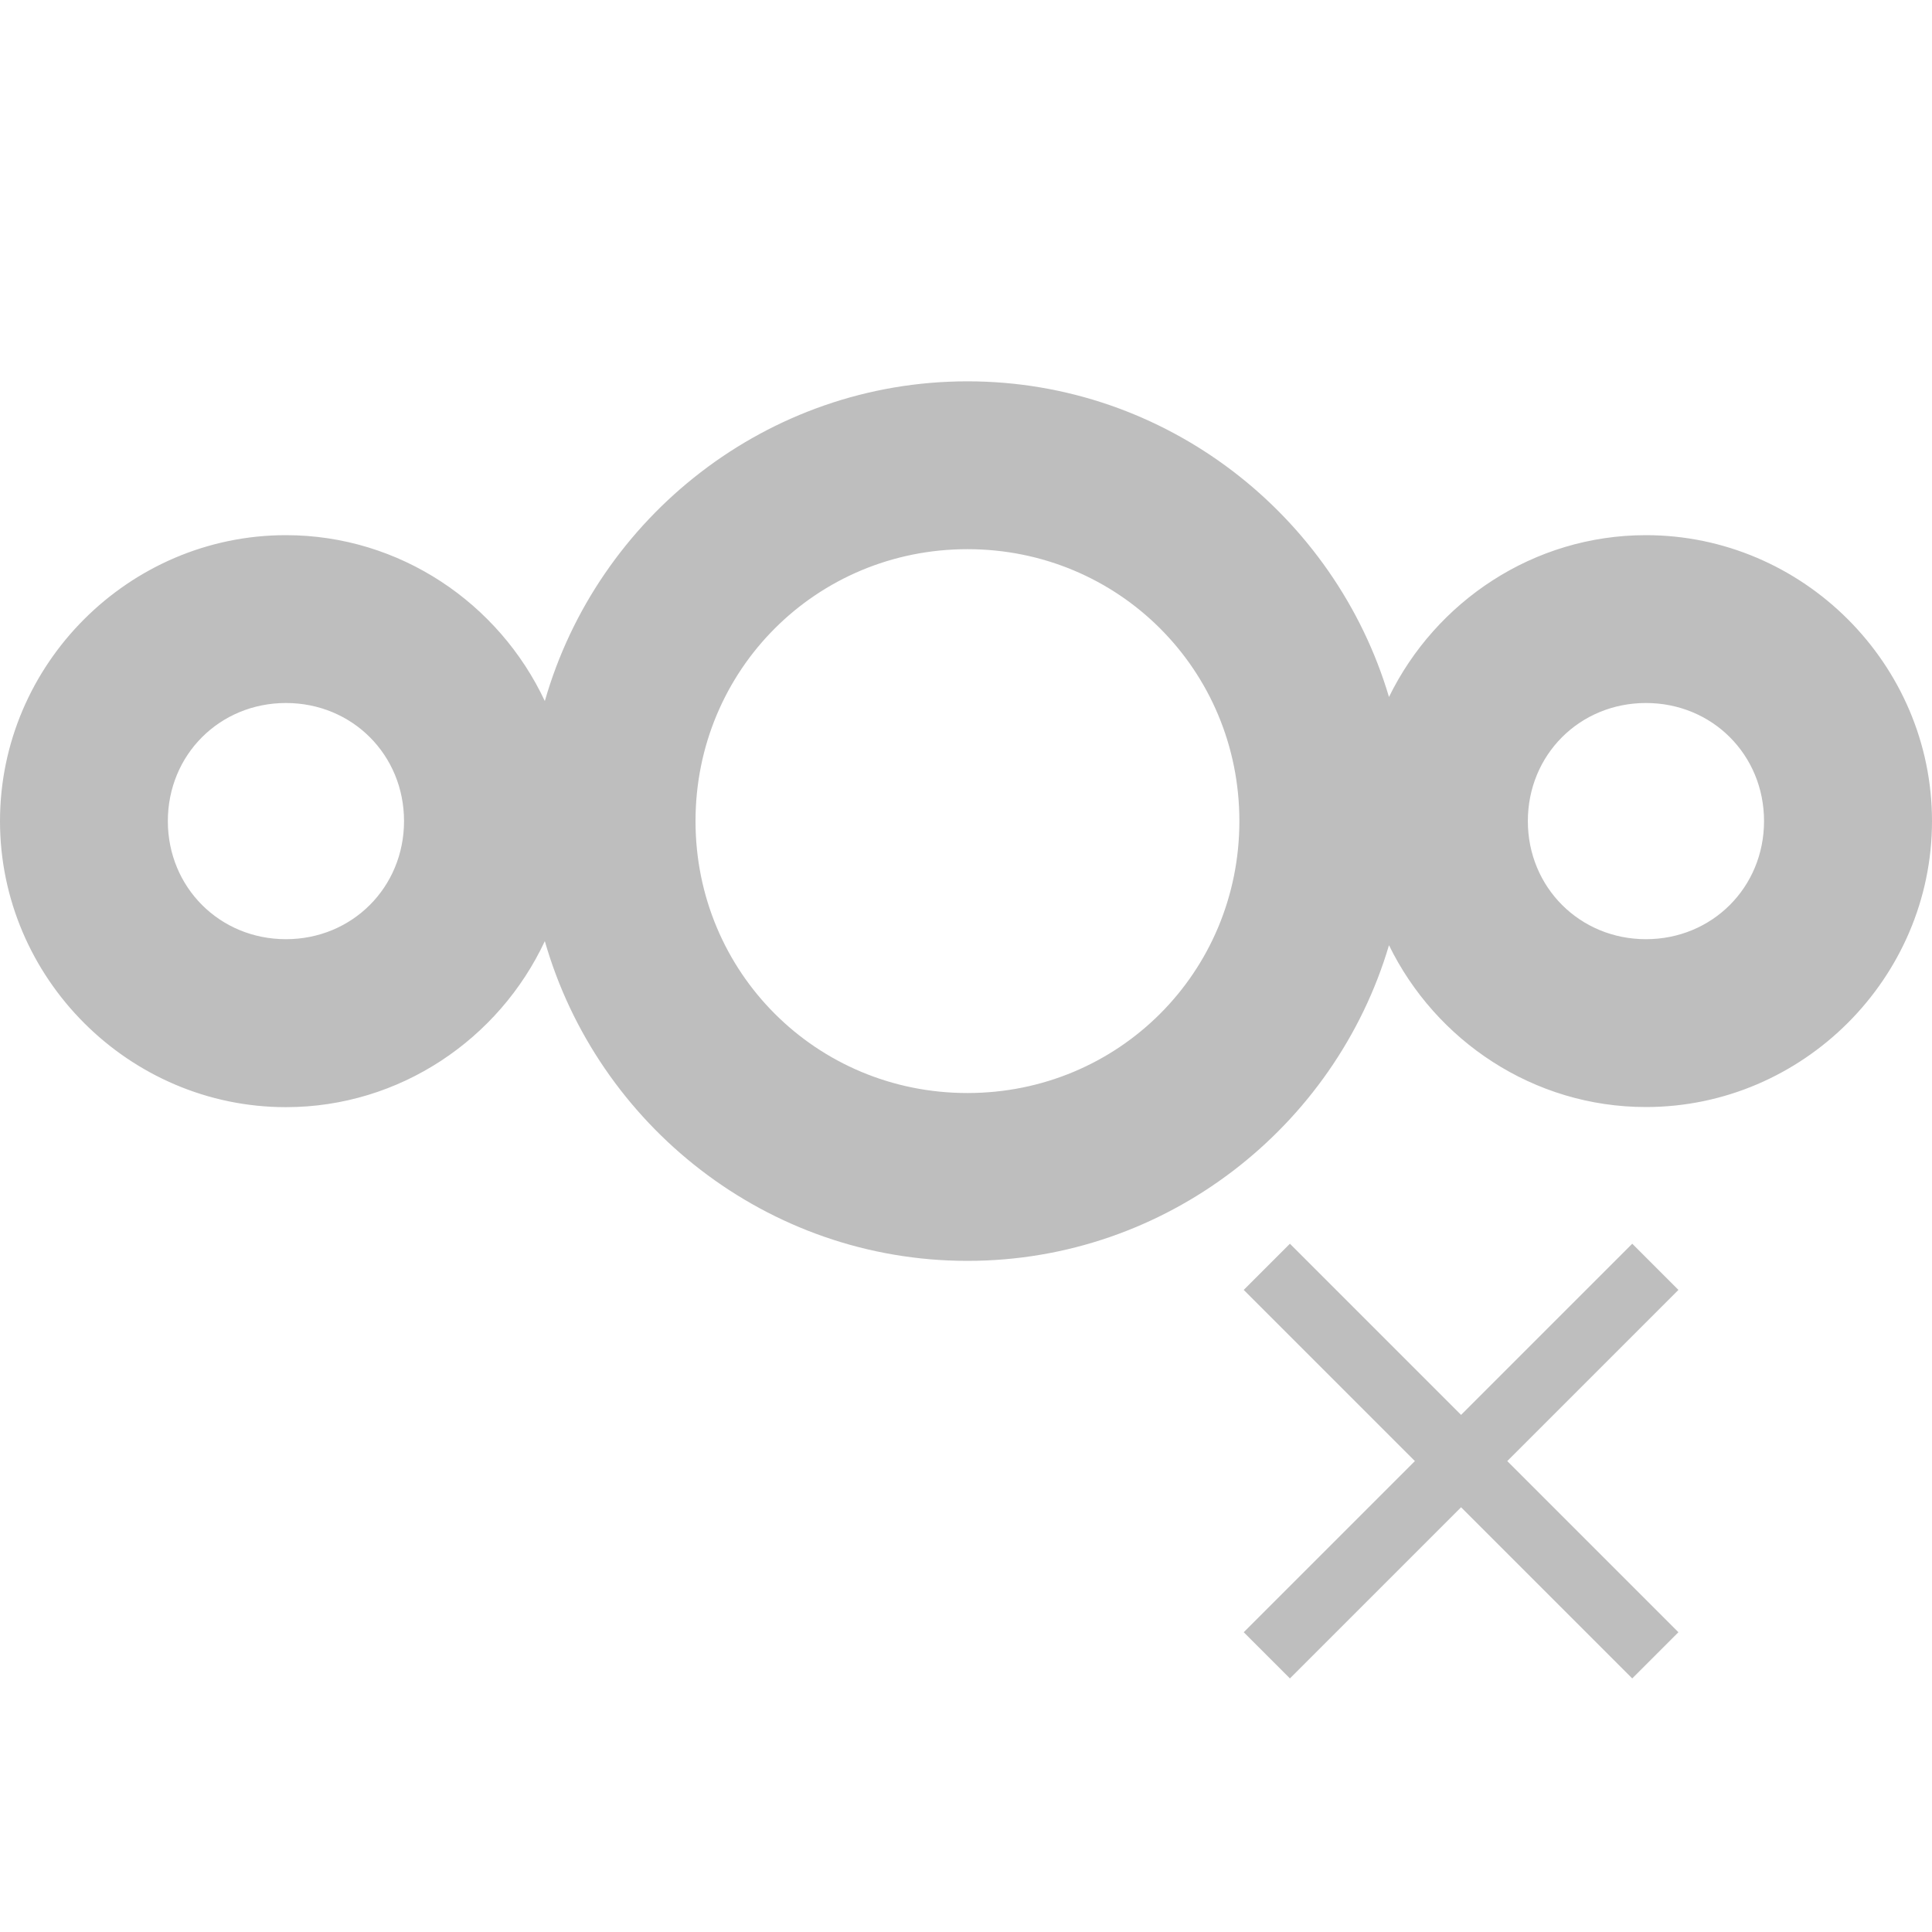
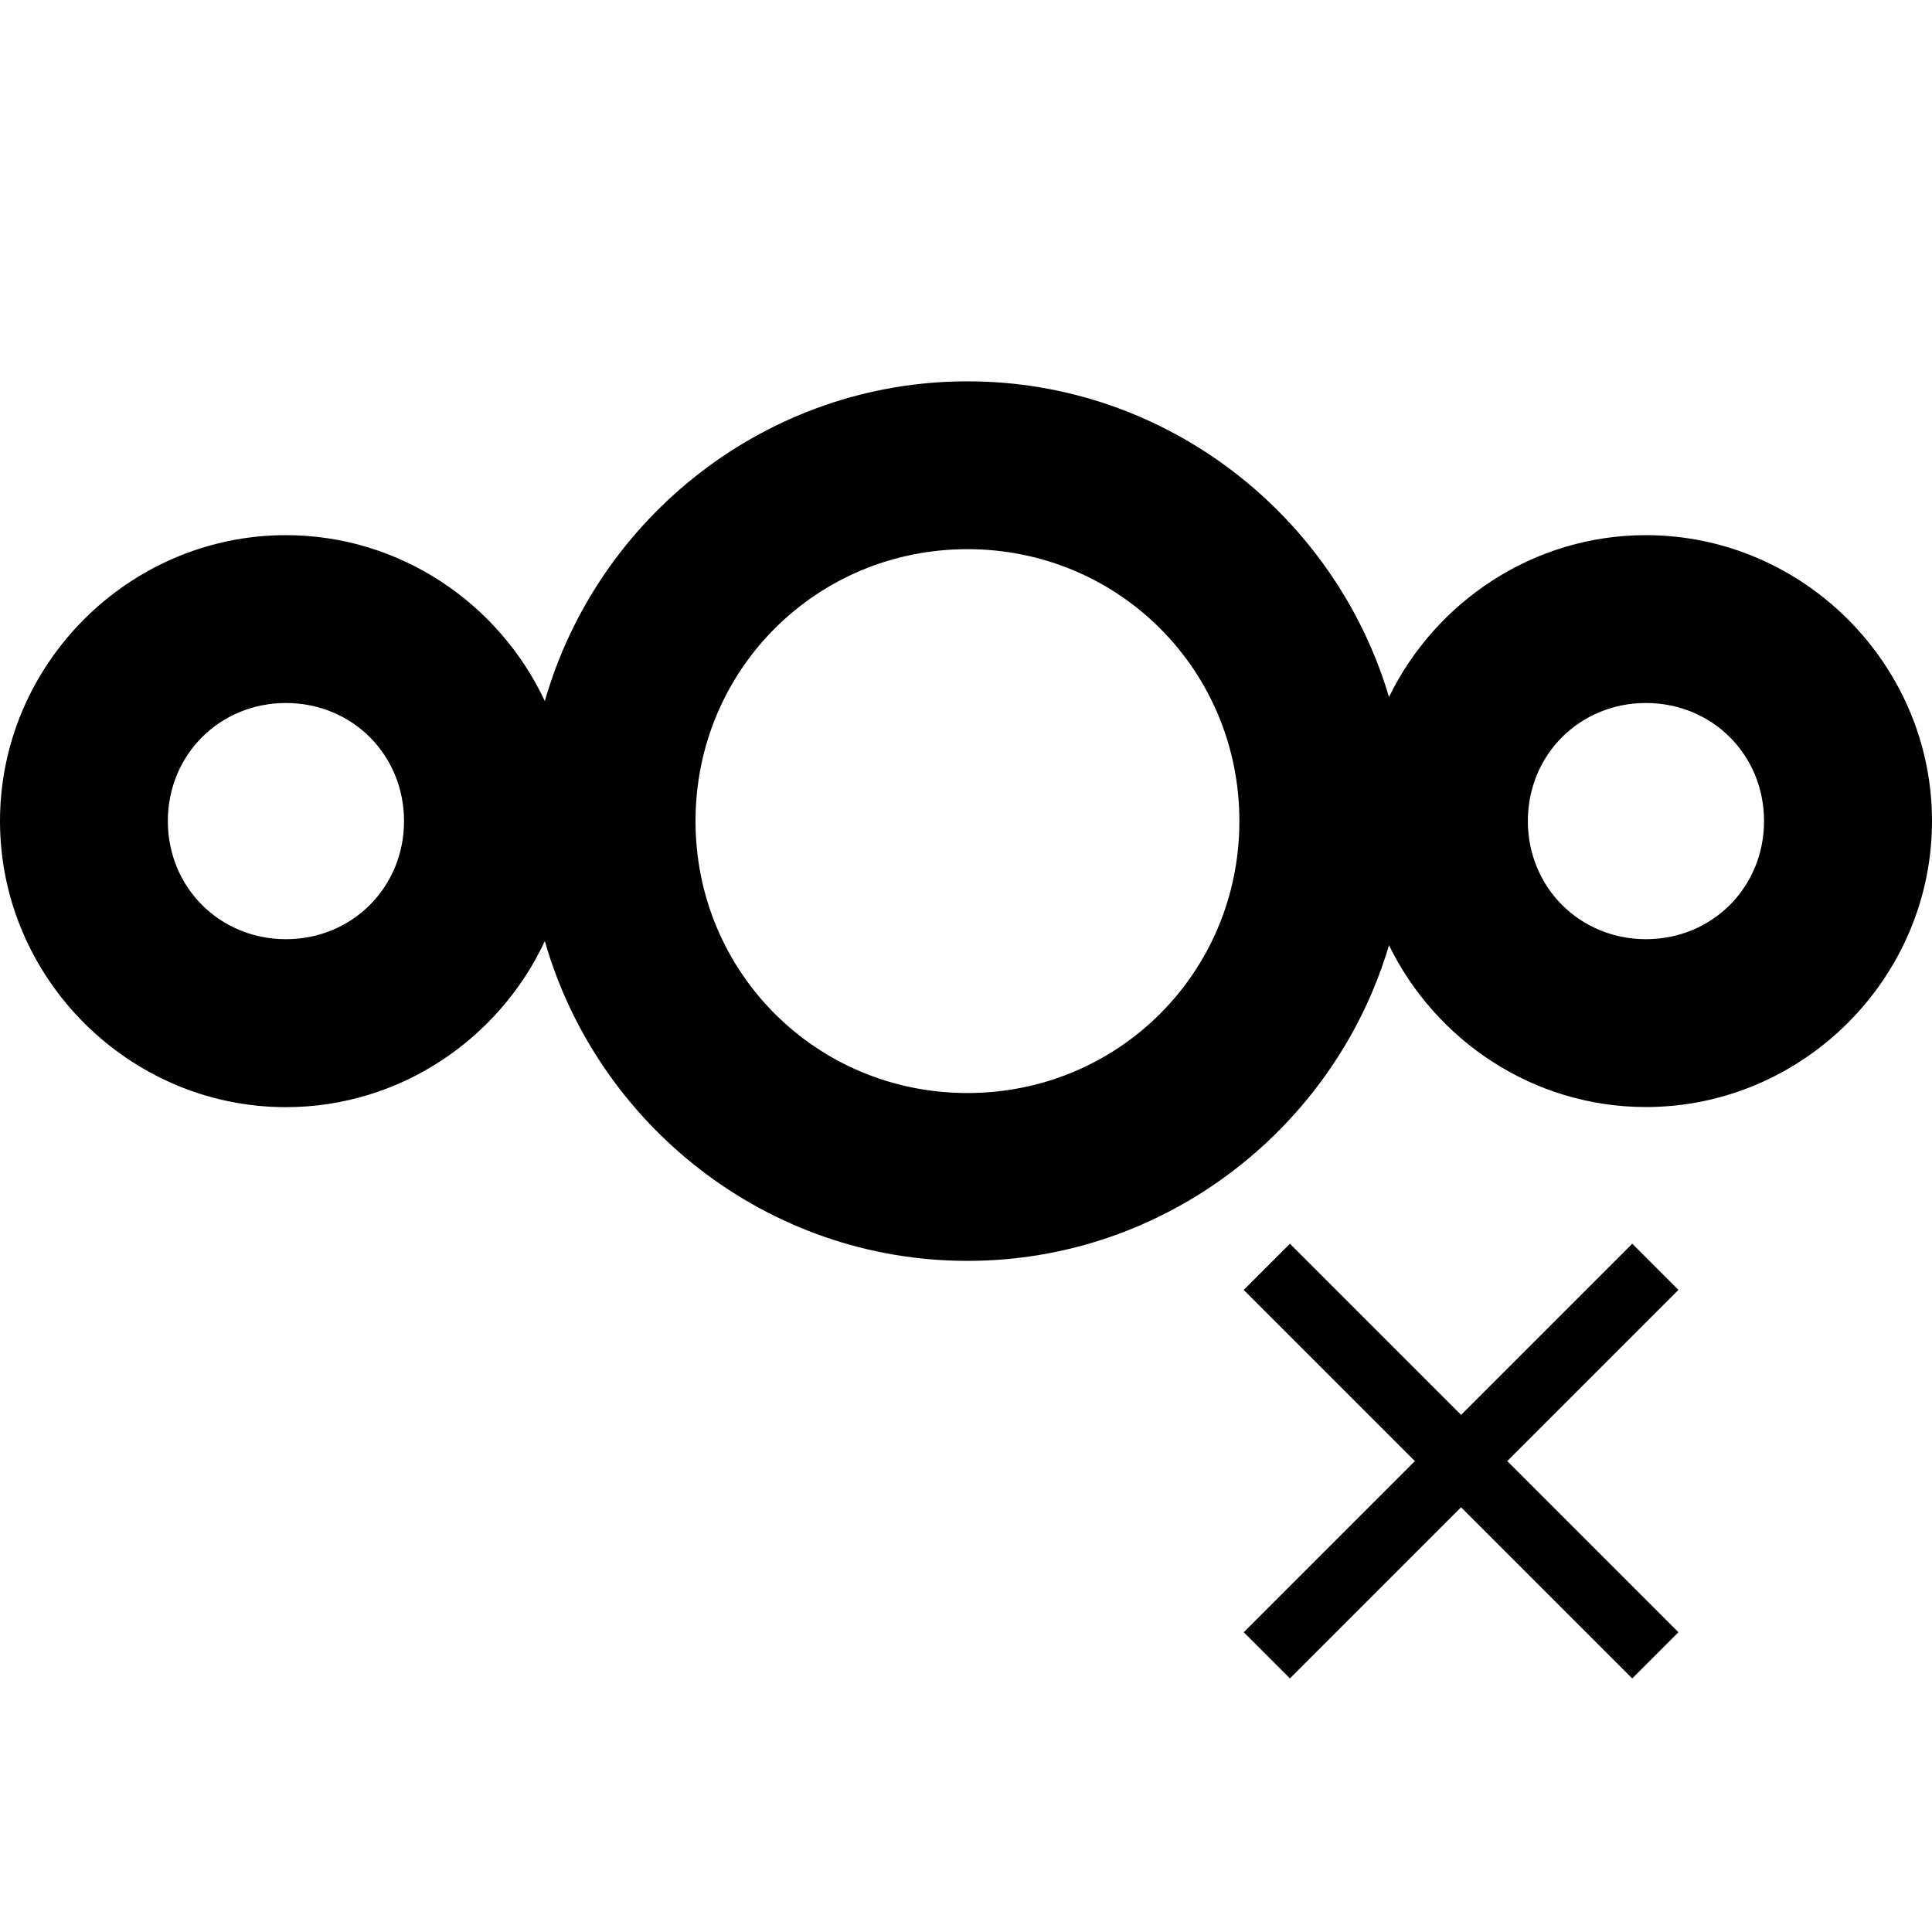
<svg xmlns="http://www.w3.org/2000/svg" width="16" height="16" viewBox="0 0 16 16">
  <g transform="translate(0,-1.2)">
-     <path fill="#bebebe" fill-rule="nonzero" d="m 8.012,4.358 c -1.658,0 -3.064,1.124 -3.5,2.648 C 4.134,6.198 3.313,5.632 2.368,5.632 1.068,5.632 0,6.7 0,8 c 0,1.3 1.068,2.369 2.368,2.369 0.945,0 1.766,-0.566 2.144,-1.375 0.436,1.523 1.841,2.648 3.5,2.648 1.646,0 3.045,-1.108 3.491,-2.614 0.386,0.79 1.196,1.34 2.128,1.34 C 14.931,10.368 16,9.299 16,8 c 0,-1.3 -1.069,-2.368 -2.369,-2.368 -0.932,0 -1.742,0.55 -2.128,1.34 -0.447,-1.506 -1.845,-2.614 -3.491,-2.614 z m 0,1.39 c 1.252,0 2.252,1 2.252,2.252 0,1.252 -1,2.252 -2.252,2.252 -1.252,0 -2.252,-1 -2.252,-2.252 0,-1.252 1,-2.252 2.252,-2.252 z m -5.644,1.274 c 0.549,0 0.978,0.429 0.978,0.978 0,0.549 -0.43,0.978 -0.978,0.978 -0.549,0 -0.978,-0.43 -0.978,-0.978 0,-0.549 0.429,-0.978 0.978,-0.978 z m 11.263,0 c 0.549,0 0.978,0.429 0.978,0.978 0,0.549 -0.43,0.978 -0.978,0.978 -0.548,0 -0.978,-0.43 -0.978,-0.978 0,-0.549 0.429,-0.978 0.978,-0.978 z" />
+     <path fill="currentColor" fill-rule="nonzero" d="m 8.012,4.358 c -1.658,0 -3.064,1.124 -3.5,2.648 C 4.134,6.198 3.313,5.632 2.368,5.632 1.068,5.632 0,6.7 0,8 c 0,1.3 1.068,2.369 2.368,2.369 0.945,0 1.766,-0.566 2.144,-1.375 0.436,1.523 1.841,2.648 3.5,2.648 1.646,0 3.045,-1.108 3.491,-2.614 0.386,0.79 1.196,1.34 2.128,1.34 C 14.931,10.368 16,9.299 16,8 c 0,-1.3 -1.069,-2.368 -2.369,-2.368 -0.932,0 -1.742,0.55 -2.128,1.34 -0.447,-1.506 -1.845,-2.614 -3.491,-2.614 z m 0,1.39 c 1.252,0 2.252,1 2.252,2.252 0,1.252 -1,2.252 -2.252,2.252 -1.252,0 -2.252,-1 -2.252,-2.252 0,-1.252 1,-2.252 2.252,-2.252 z m -5.644,1.274 c 0.549,0 0.978,0.429 0.978,0.978 0,0.549 -0.43,0.978 -0.978,0.978 -0.549,0 -0.978,-0.43 -0.978,-0.978 0,-0.549 0.429,-0.978 0.978,-0.978 z m 11.263,0 c 0.549,0 0.978,0.429 0.978,0.978 0,0.549 -0.43,0.978 -0.978,0.978 -0.548,0 -0.978,-0.43 -0.978,-0.978 0,-0.549 0.429,-0.978 0.978,-0.978 z" />
  </g>
-   <g transform="translate(8.5,8.5) scale(0.45)" fill="#bebebe">
-     <polygon points="4.85 12 4 11.15 7.15 8 4 4.85 4.85 4 8 7.15 11.15 4 12 4.85 8.85 8 12 11.15 11.15 12 8 8.85" />
+   <g transform="translate(8.5,8.5) scale(0.45)" fill="currentColor">
+     <polygon fill="currentColor" fill-rule="nonzero" points="4.85 12 4 11.15 7.15 8 4 4.85 4.85 4 8 7.15 11.15 4 12 4.85 8.85 8 12 11.15 11.15 12 8 8.85" />
  </g>
</svg>
